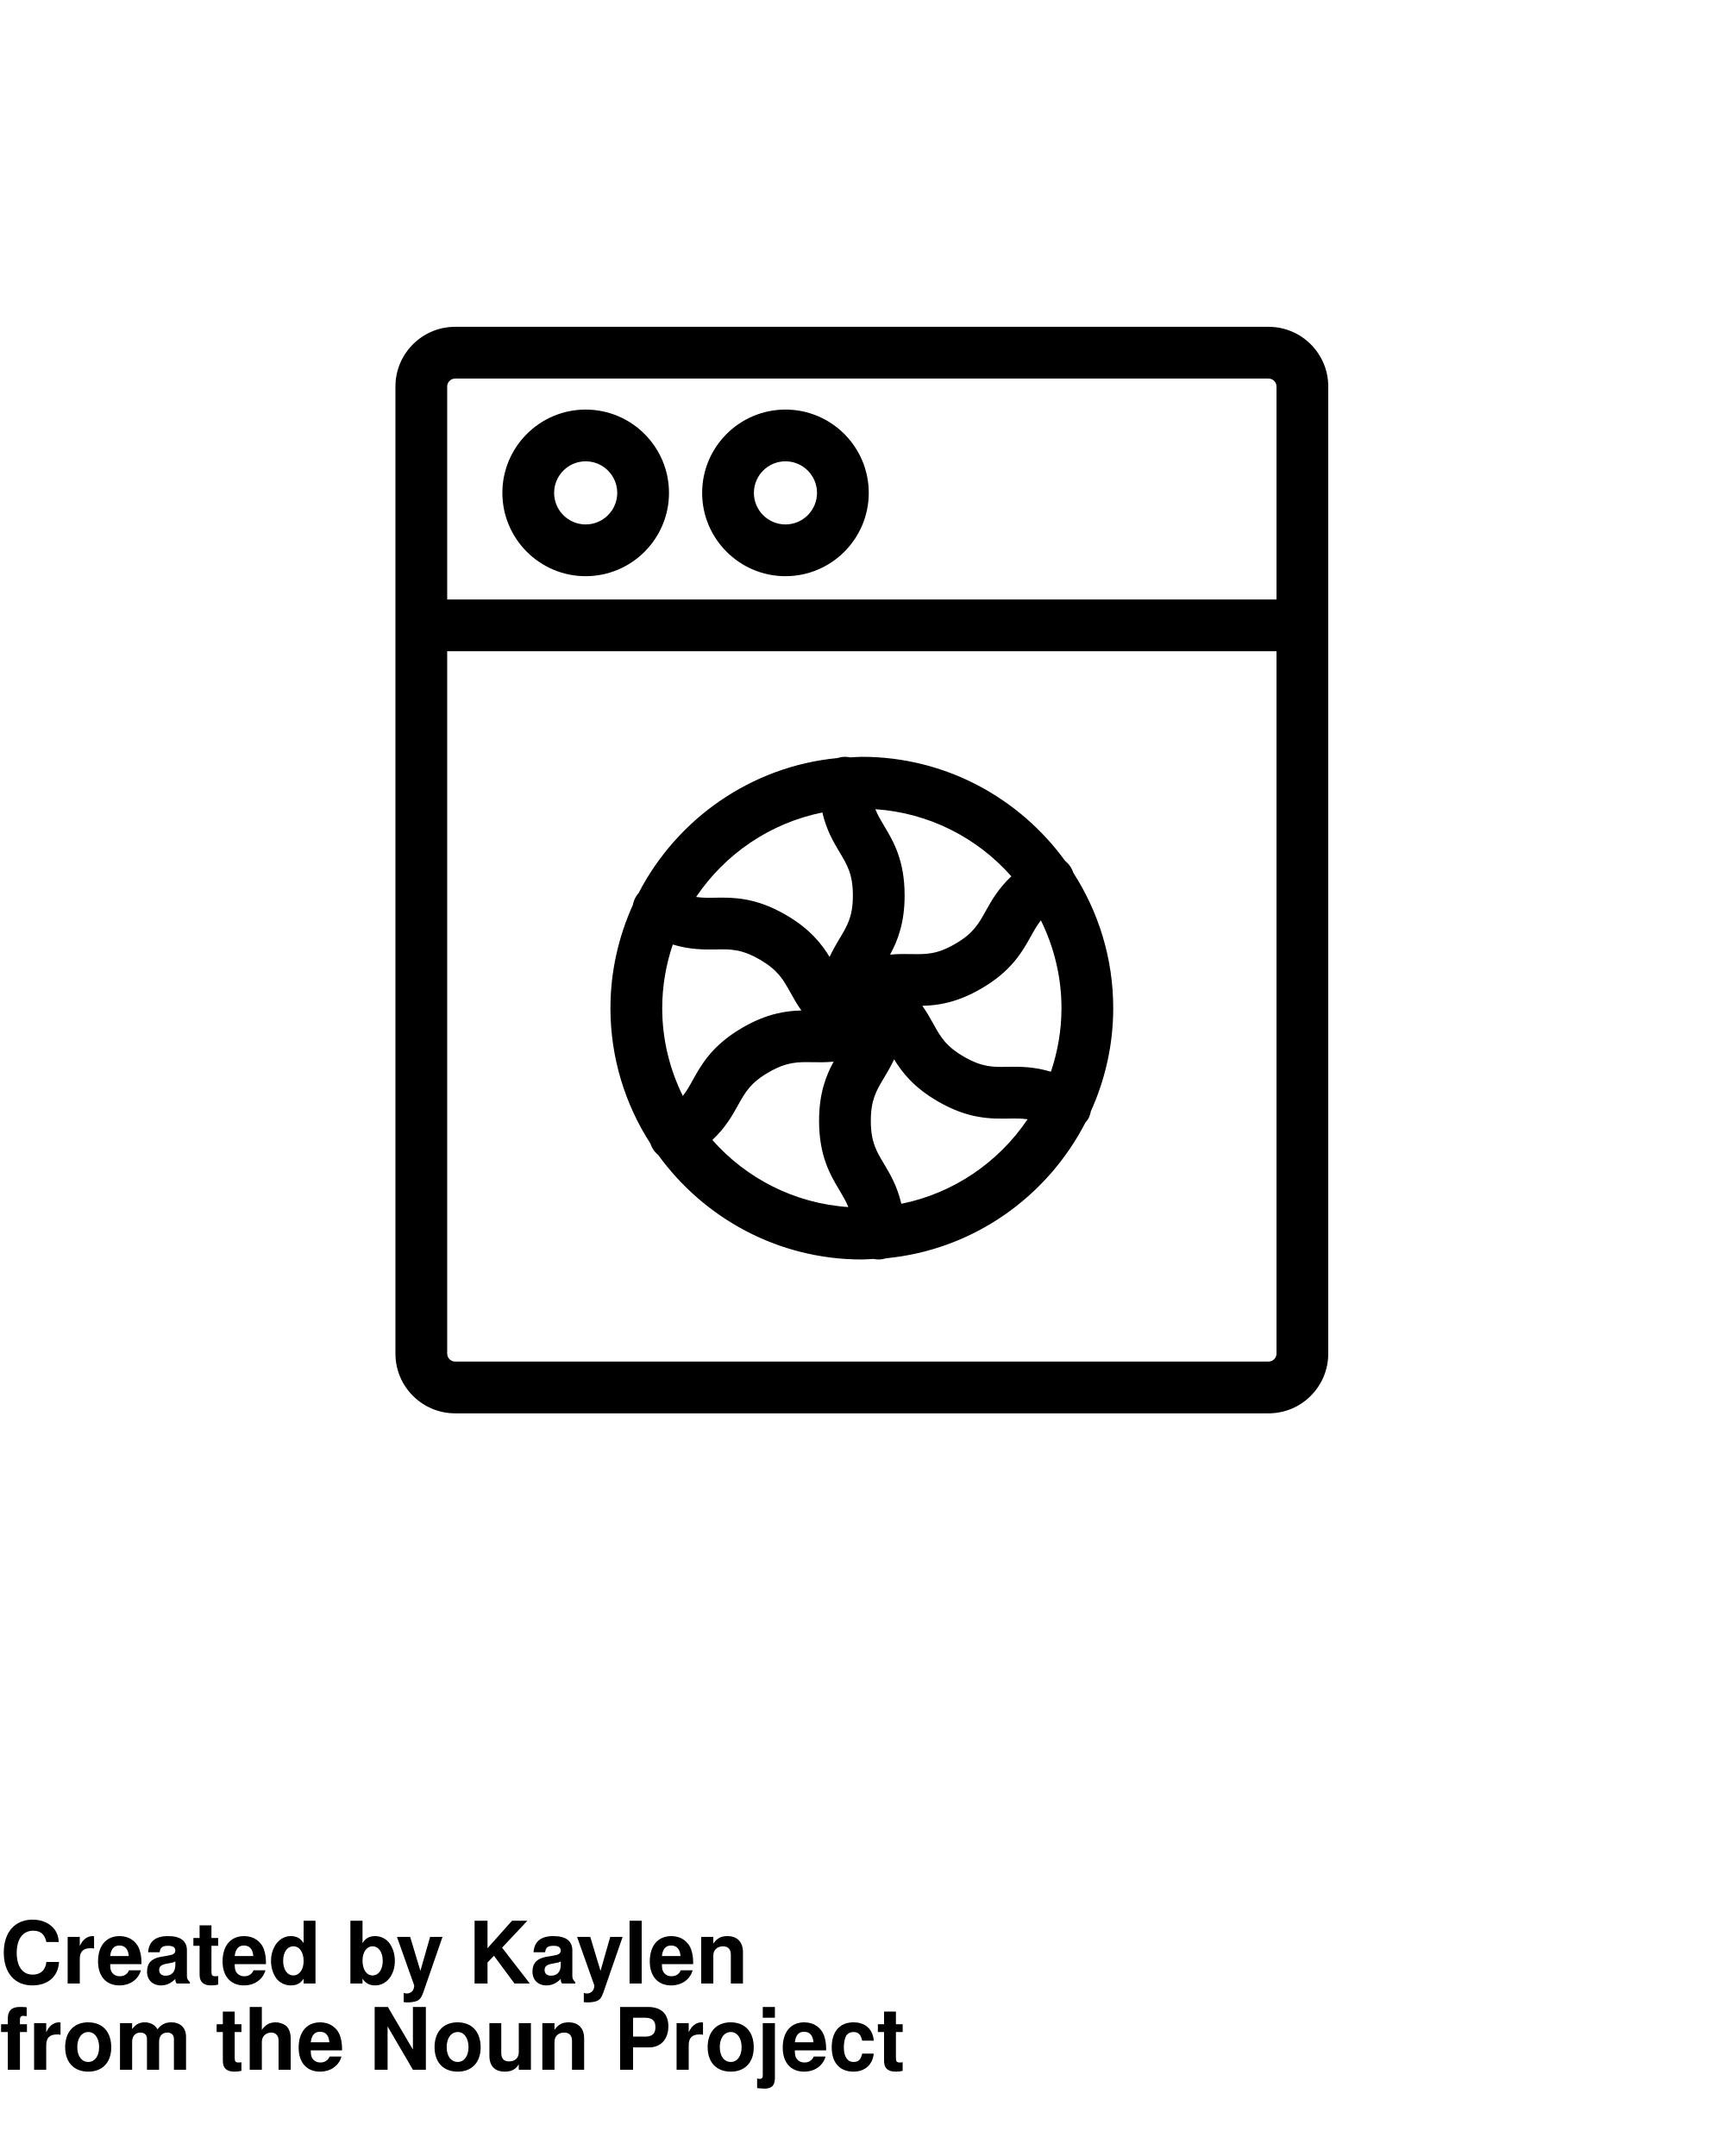
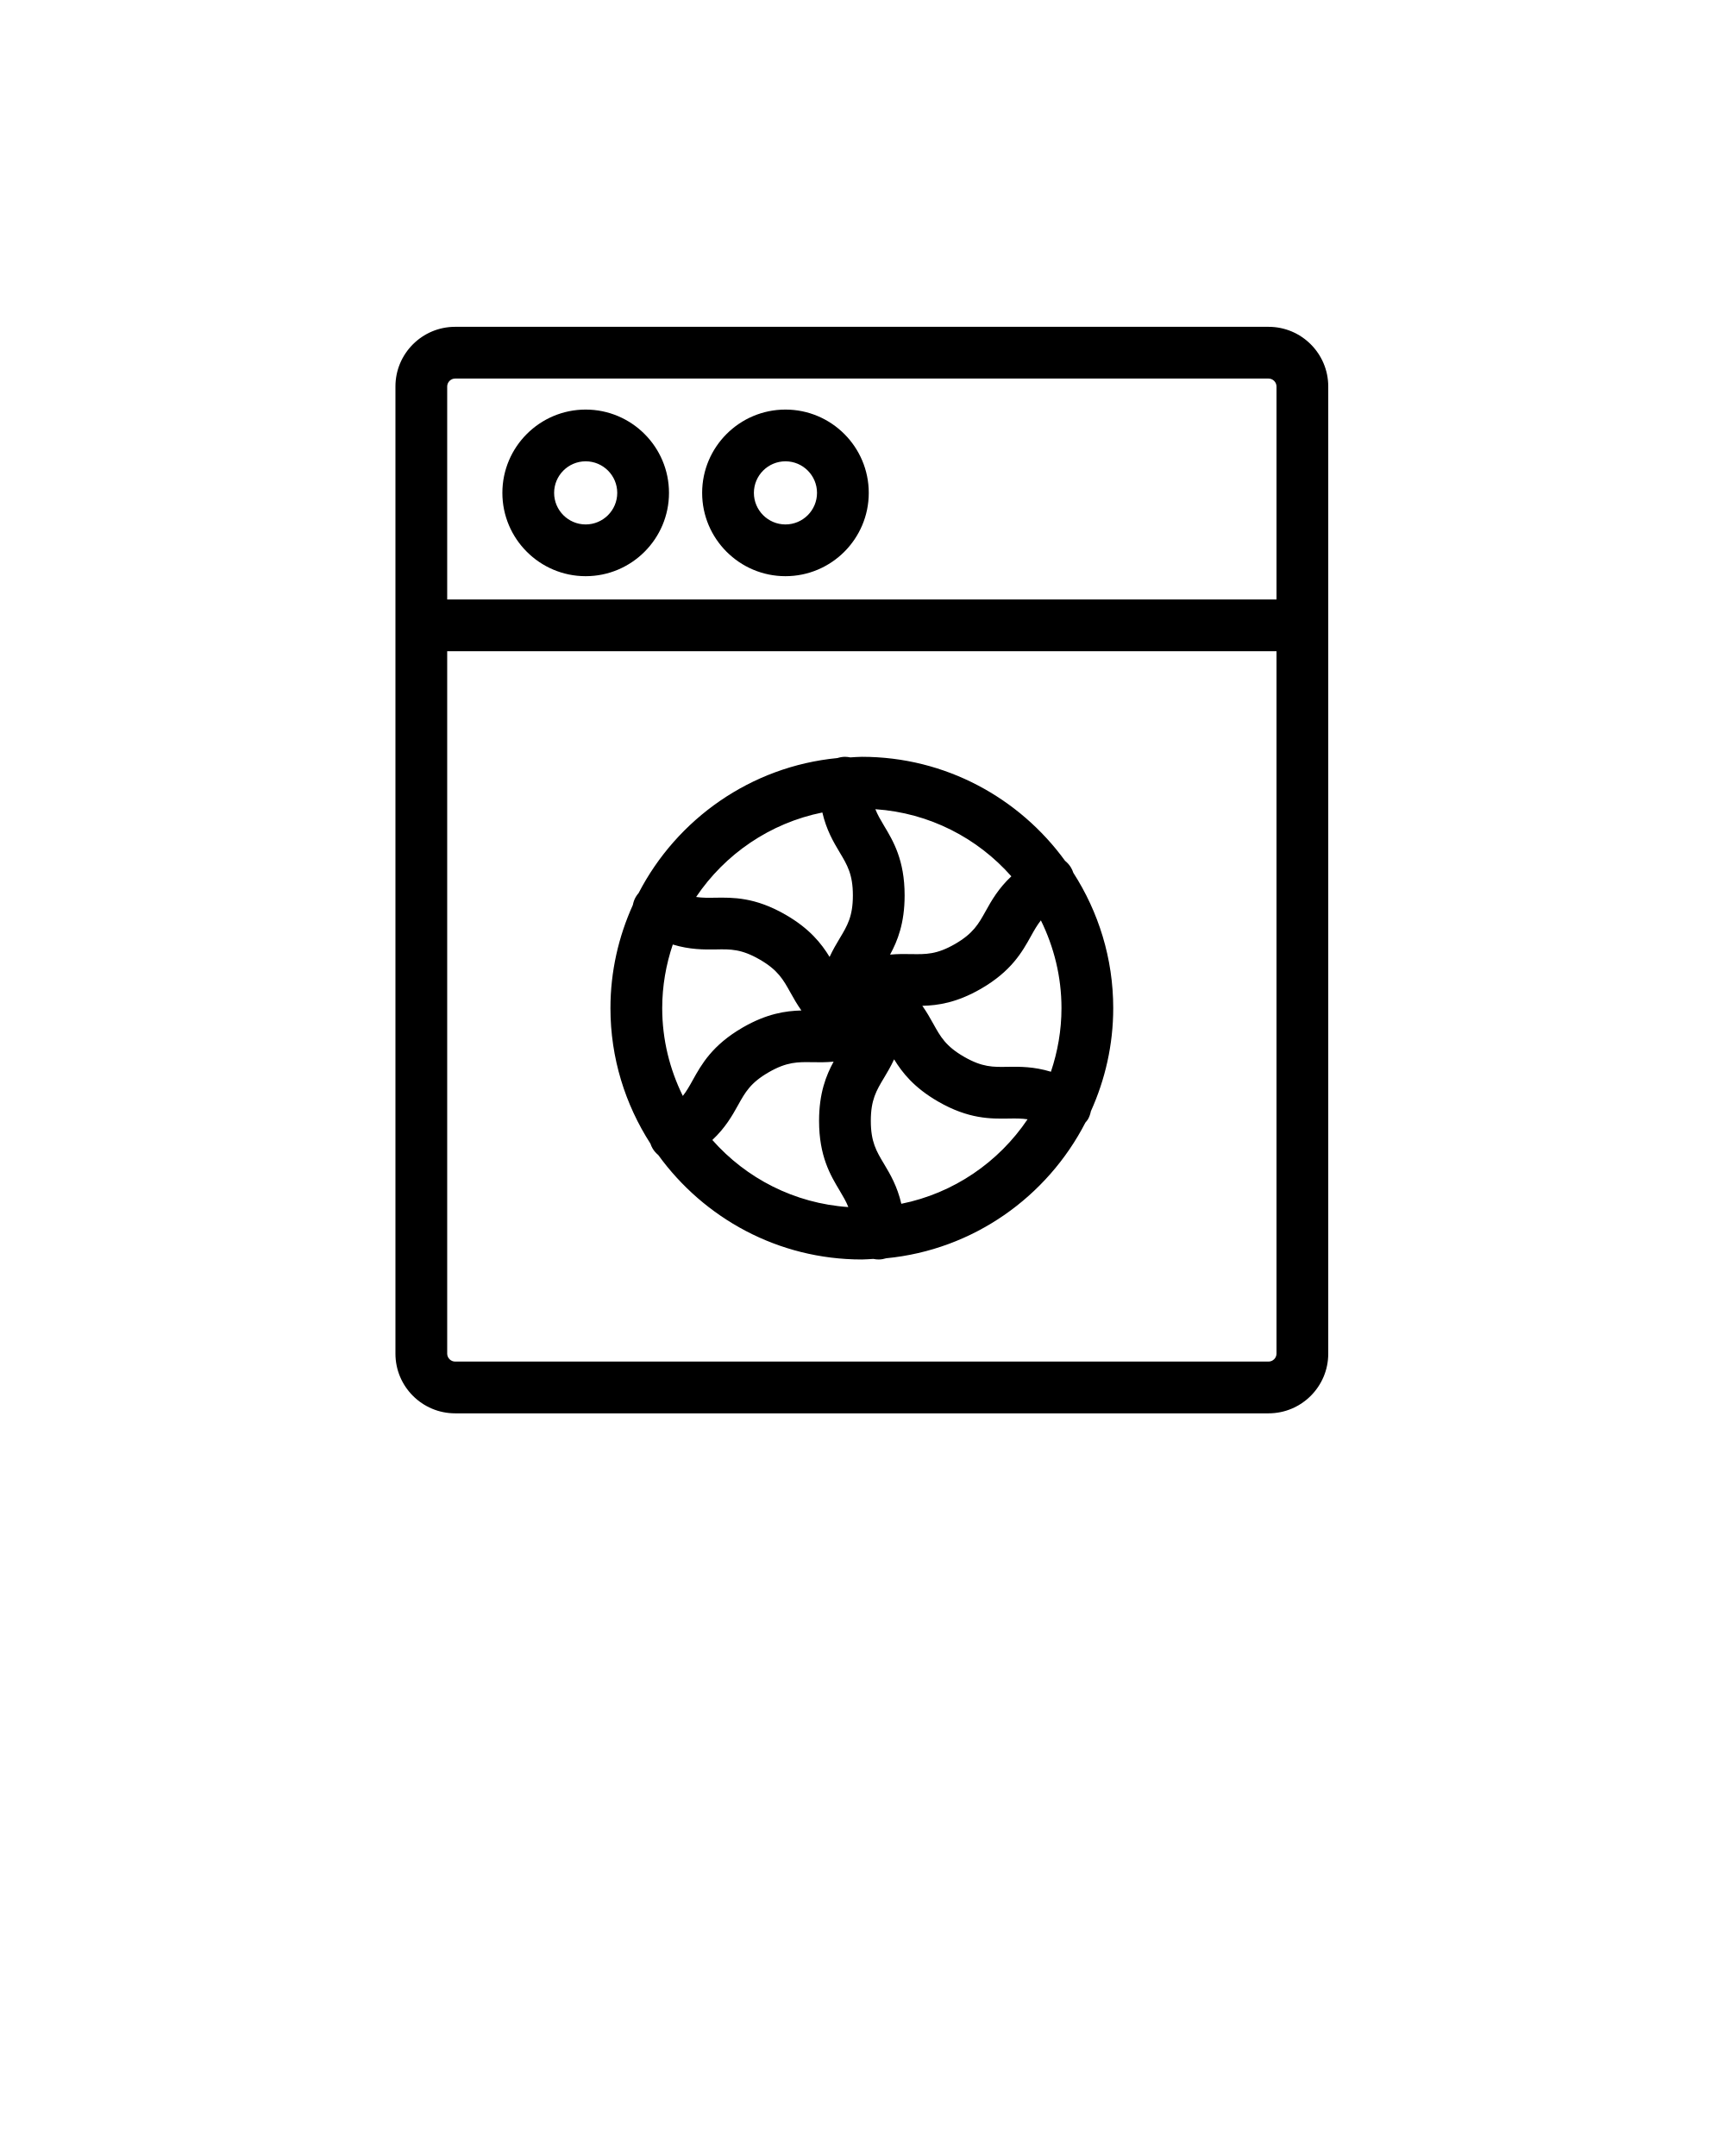
<svg xmlns="http://www.w3.org/2000/svg" version="1.1" x="0px" y="0px" viewBox="0 0 100 125" enable-background="new 0 0 100 100" xml:space="preserve">
  <g>
    <path d="M73.541,18.948H26.383c-1.907,0-3.459,1.551-3.459,3.458v56.077c0,1.908,1.552,3.459,3.459,3.459h47.158   c1.907,0,3.459-1.551,3.459-3.459V22.406C77,20.499,75.448,18.948,73.541,18.948z M26.383,21.948h47.158   c0.249,0,0.459,0.21,0.459,0.458v12.35H25.924v-12.35C25.924,22.158,26.134,21.948,26.383,21.948z M73.541,78.941H26.383   c-0.249,0-0.459-0.21-0.459-0.459V37.756H74v40.727C74,78.731,73.79,78.941,73.541,78.941z" />
    <path d="M62.221,50.6c-0.032-0.098-0.073-0.193-0.127-0.287c-0.093-0.16-0.214-0.294-0.351-0.405   c-2.651-3.646-6.938-6.03-11.781-6.03c-0.225,0-0.444,0.023-0.667,0.034c-0.101-0.021-0.205-0.034-0.313-0.034   c-0.152,0-0.296,0.029-0.435,0.072c-5.027,0.486-9.307,3.54-11.526,7.827c-0.063,0.072-0.12,0.15-0.169,0.235   c-0.085,0.146-0.135,0.302-0.166,0.459c-0.826,1.827-1.298,3.848-1.298,5.979c0,2.895,0.858,5.586,2.318,7.855   c0.031,0.096,0.073,0.189,0.125,0.279c0.088,0.152,0.203,0.275,0.33,0.383c2.649,3.66,6.945,6.055,11.8,6.055   c0.225,0,0.444-0.023,0.667-0.033c0.101,0.021,0.205,0.033,0.313,0.033c0.152,0,0.296-0.029,0.435-0.071   c5.043-0.487,9.331-3.56,11.546-7.867c0.052-0.063,0.108-0.122,0.15-0.194c0.085-0.148,0.136-0.305,0.167-0.463   c0.825-1.826,1.296-3.846,1.296-5.977C64.535,55.559,63.679,52.868,62.221,50.6z M39.584,63.539   c-0.758-1.539-1.195-3.262-1.195-5.09c0-1.29,0.222-2.527,0.613-3.688c0.992,0.301,1.805,0.295,2.493,0.285   c0.869-0.019,1.49-0.024,2.546,0.585c1.056,0.61,1.359,1.156,1.78,1.913c0.18,0.322,0.378,0.676,0.636,1.041   c-0.907,0.023-1.997,0.178-3.395,0.984c-1.775,1.025-2.4,2.15-2.902,3.053C39.972,62.963,39.804,63.259,39.584,63.539z    M60.341,53.361c0.757,1.538,1.194,3.262,1.194,5.088c0,1.291-0.222,2.527-0.612,3.688c-0.989-0.301-1.799-0.295-2.493-0.285   c-0.869,0.018-1.489,0.025-2.546-0.585c-1.057-0.609-1.36-1.155-1.78-1.911c-0.18-0.324-0.377-0.676-0.636-1.041   c0.909-0.021,1.998-0.18,3.396-0.986c1.774-1.025,2.399-2.15,2.901-3.053C59.953,53.936,60.121,53.641,60.341,53.361z    M58.629,50.807c-0.751,0.705-1.15,1.407-1.485,2.011c-0.421,0.757-0.725,1.303-1.78,1.913c-1.055,0.608-1.675,0.6-2.546,0.585   c-0.369-0.007-0.773-0.011-1.219,0.03c0.434-0.797,0.843-1.82,0.843-3.433c0-2.05-0.661-3.153-1.193-4.039   c-0.199-0.333-0.372-0.627-0.504-0.958C53.879,47.128,56.669,48.587,58.629,50.807z M47.673,47.106   c0.234,1.013,0.646,1.714,1.003,2.31c0.444,0.742,0.766,1.278,0.766,2.497c0,1.22-0.321,1.755-0.767,2.497   c-0.19,0.317-0.396,0.665-0.583,1.07c-0.473-0.773-1.154-1.641-2.551-2.446c-1.775-1.025-3.06-1.003-4.095-0.987   c-0.393,0.008-0.735,0.01-1.091-0.043C42.027,49.52,44.637,47.718,47.673,47.106z M41.295,66.094   c0.753-0.706,1.151-1.408,1.487-2.013c0.42-0.757,0.724-1.303,1.78-1.913c1.057-0.609,1.682-0.6,2.545-0.584   c0.368,0.006,0.772,0.011,1.218-0.031c-0.434,0.797-0.843,1.82-0.843,3.434c0,2.049,0.661,3.152,1.193,4.039   c0.199,0.334,0.372,0.627,0.504,0.957C46.046,69.771,43.255,68.313,41.295,66.094z M52.251,69.793   c-0.234-1.013-0.645-1.714-1.002-2.31c-0.445-0.742-0.767-1.278-0.767-2.497c0-1.22,0.321-1.756,0.767-2.498   c0.19-0.316,0.396-0.664,0.583-1.07c0.473,0.773,1.155,1.641,2.552,2.447c1.775,1.025,3.065,1.002,4.095,0.986   c0.39-0.007,0.733-0.01,1.09,0.043C57.896,67.379,55.287,69.181,52.251,69.793z" />
    <path d="M33.952,33.406c2.663,0,4.83-2.167,4.83-4.83s-2.167-4.83-4.83-4.83s-4.829,2.167-4.829,4.83S31.289,33.406,33.952,33.406z    M33.952,26.746c1.009,0,1.83,0.821,1.83,1.83s-0.821,1.83-1.83,1.83s-1.829-0.821-1.829-1.83S32.943,26.746,33.952,26.746z" />
    <path d="M45.534,33.406c2.663,0,4.829-2.167,4.829-4.83s-2.166-4.83-4.829-4.83s-4.83,2.167-4.83,4.83S42.871,33.406,45.534,33.406   z M45.534,26.746c1.009,0,1.829,0.821,1.829,1.83s-0.82,1.83-1.829,1.83s-1.83-0.821-1.83-1.83S44.525,26.746,45.534,26.746z" />
  </g>
-   <text x="0" y="115" fill="#000000" font-size="5px" font-weight="bold" font-family="'Helvetica Neue', Helvetica, Arial-Unicode, Arial, Sans-serif">Created by Kaylen</text>
-   <text x="0" y="120" fill="#000000" font-size="5px" font-weight="bold" font-family="'Helvetica Neue', Helvetica, Arial-Unicode, Arial, Sans-serif">from the Noun Project</text>
</svg>
